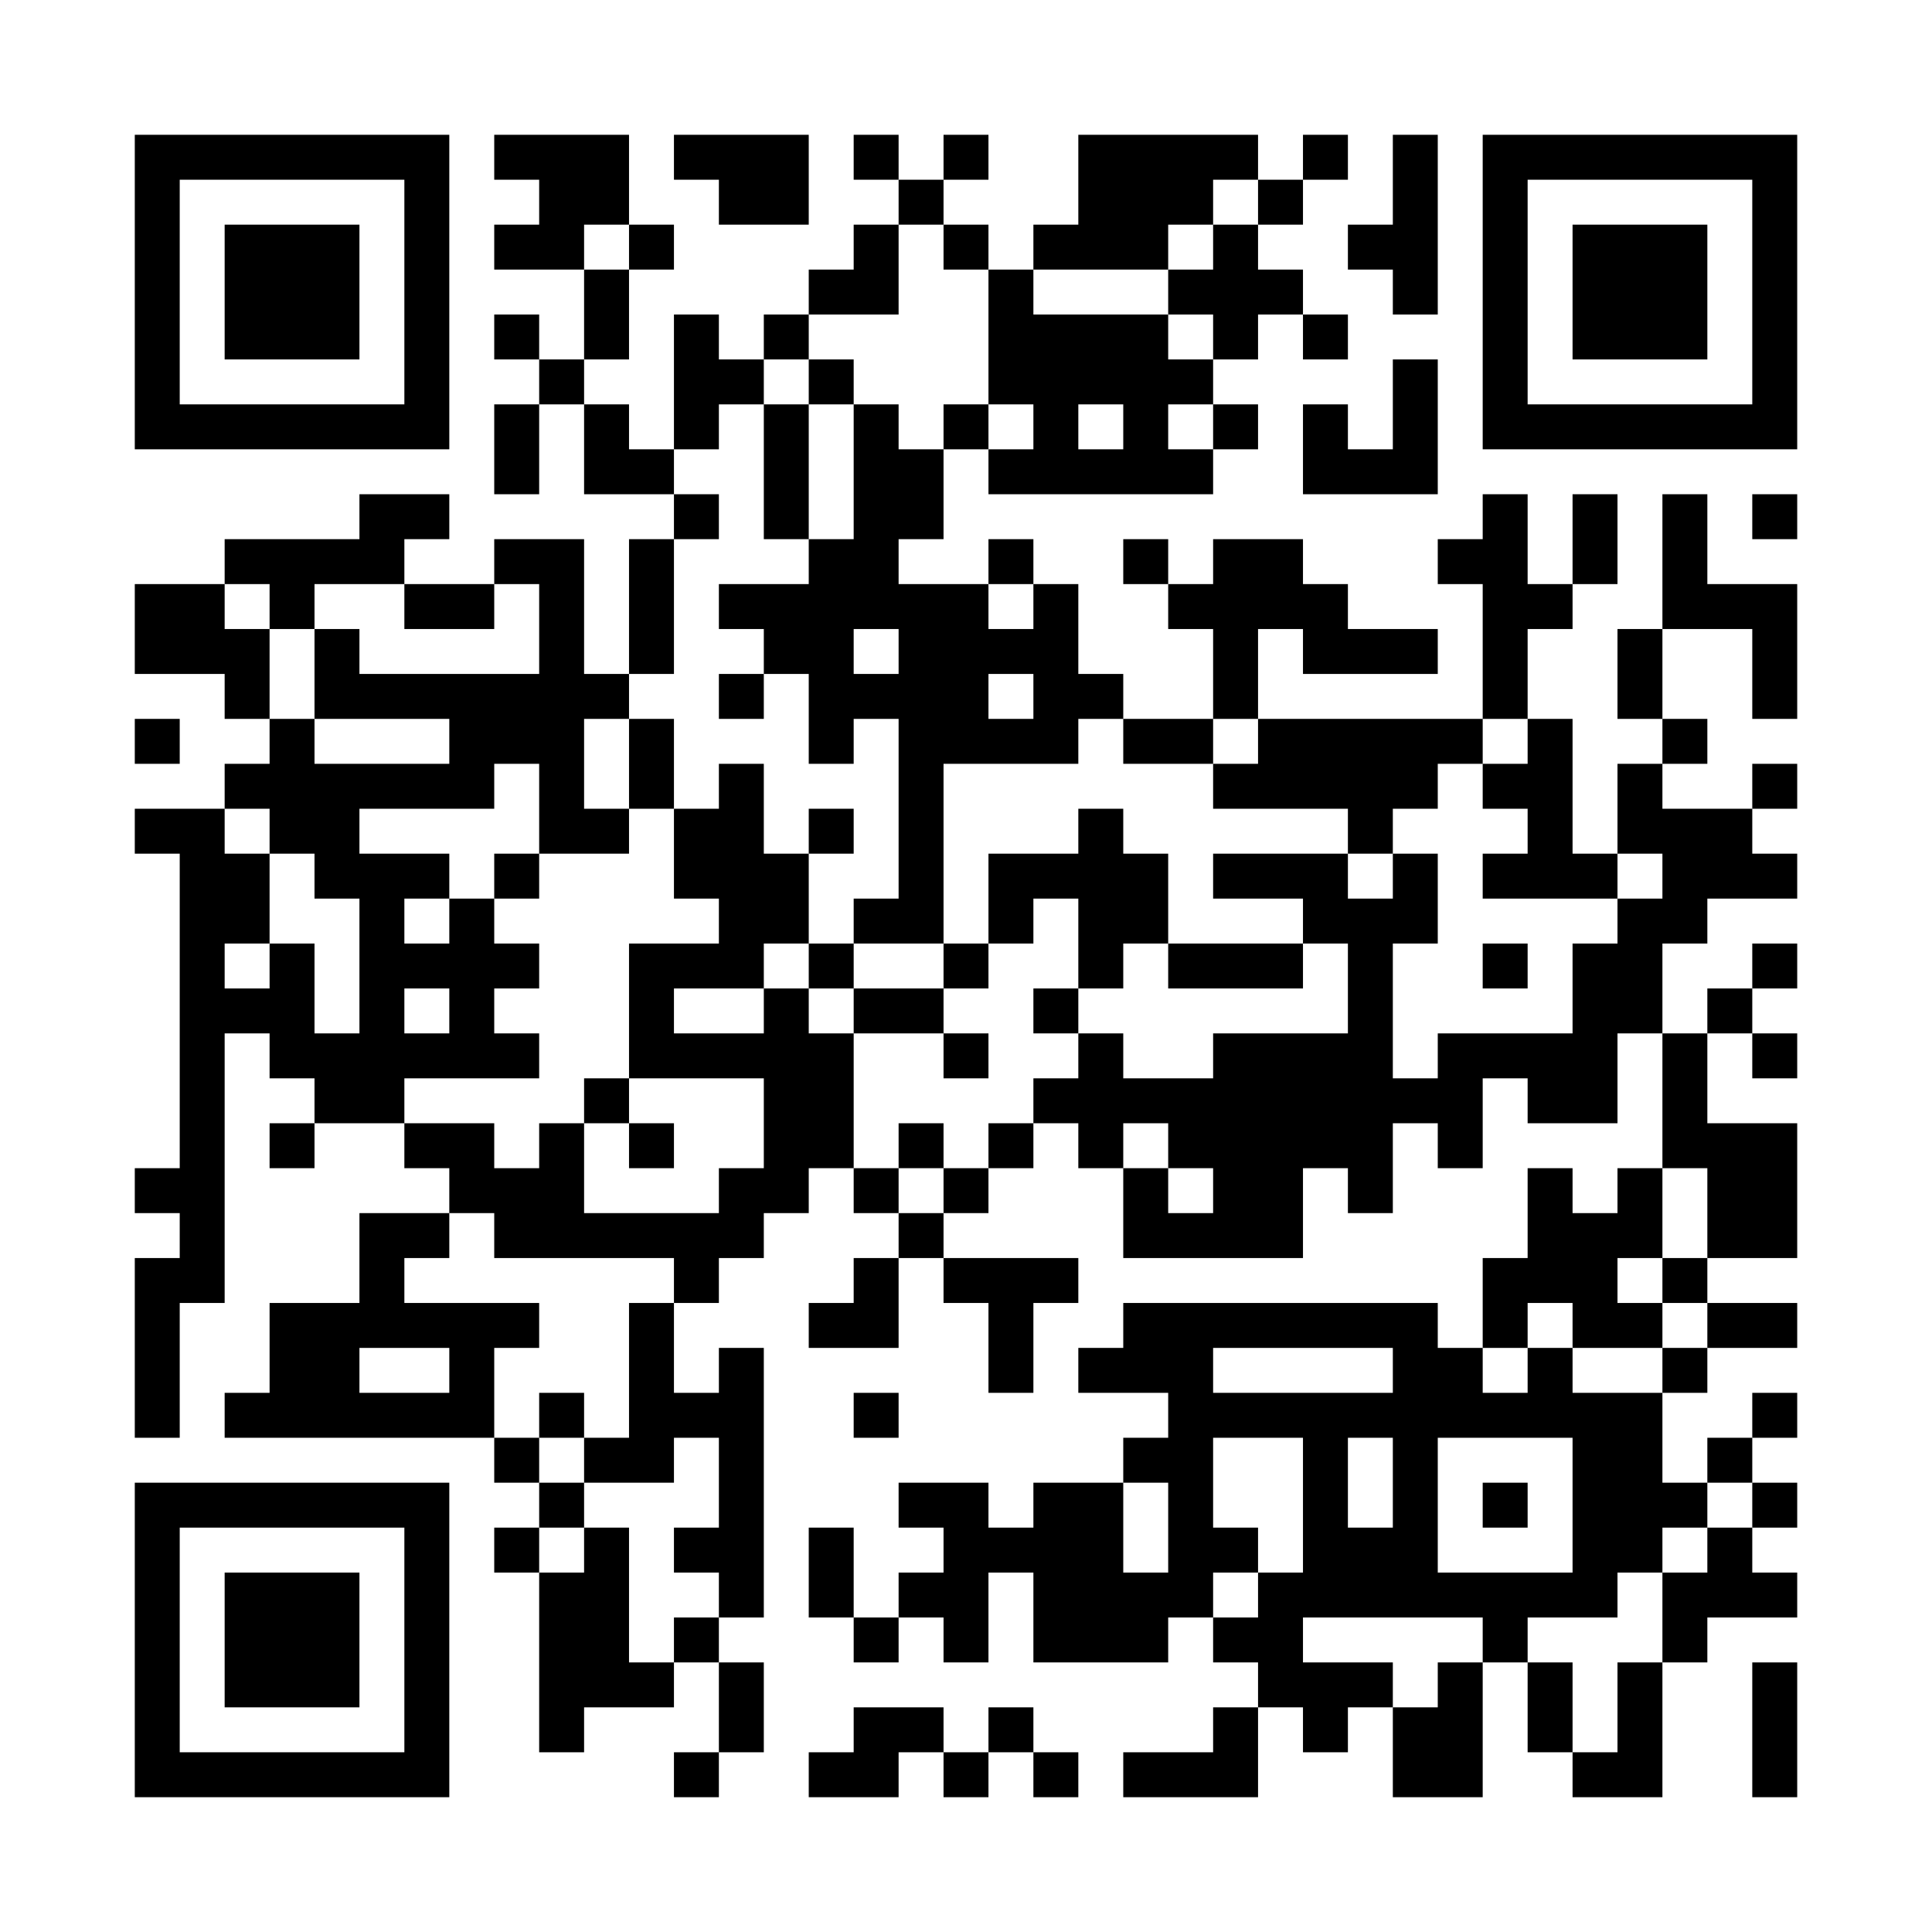
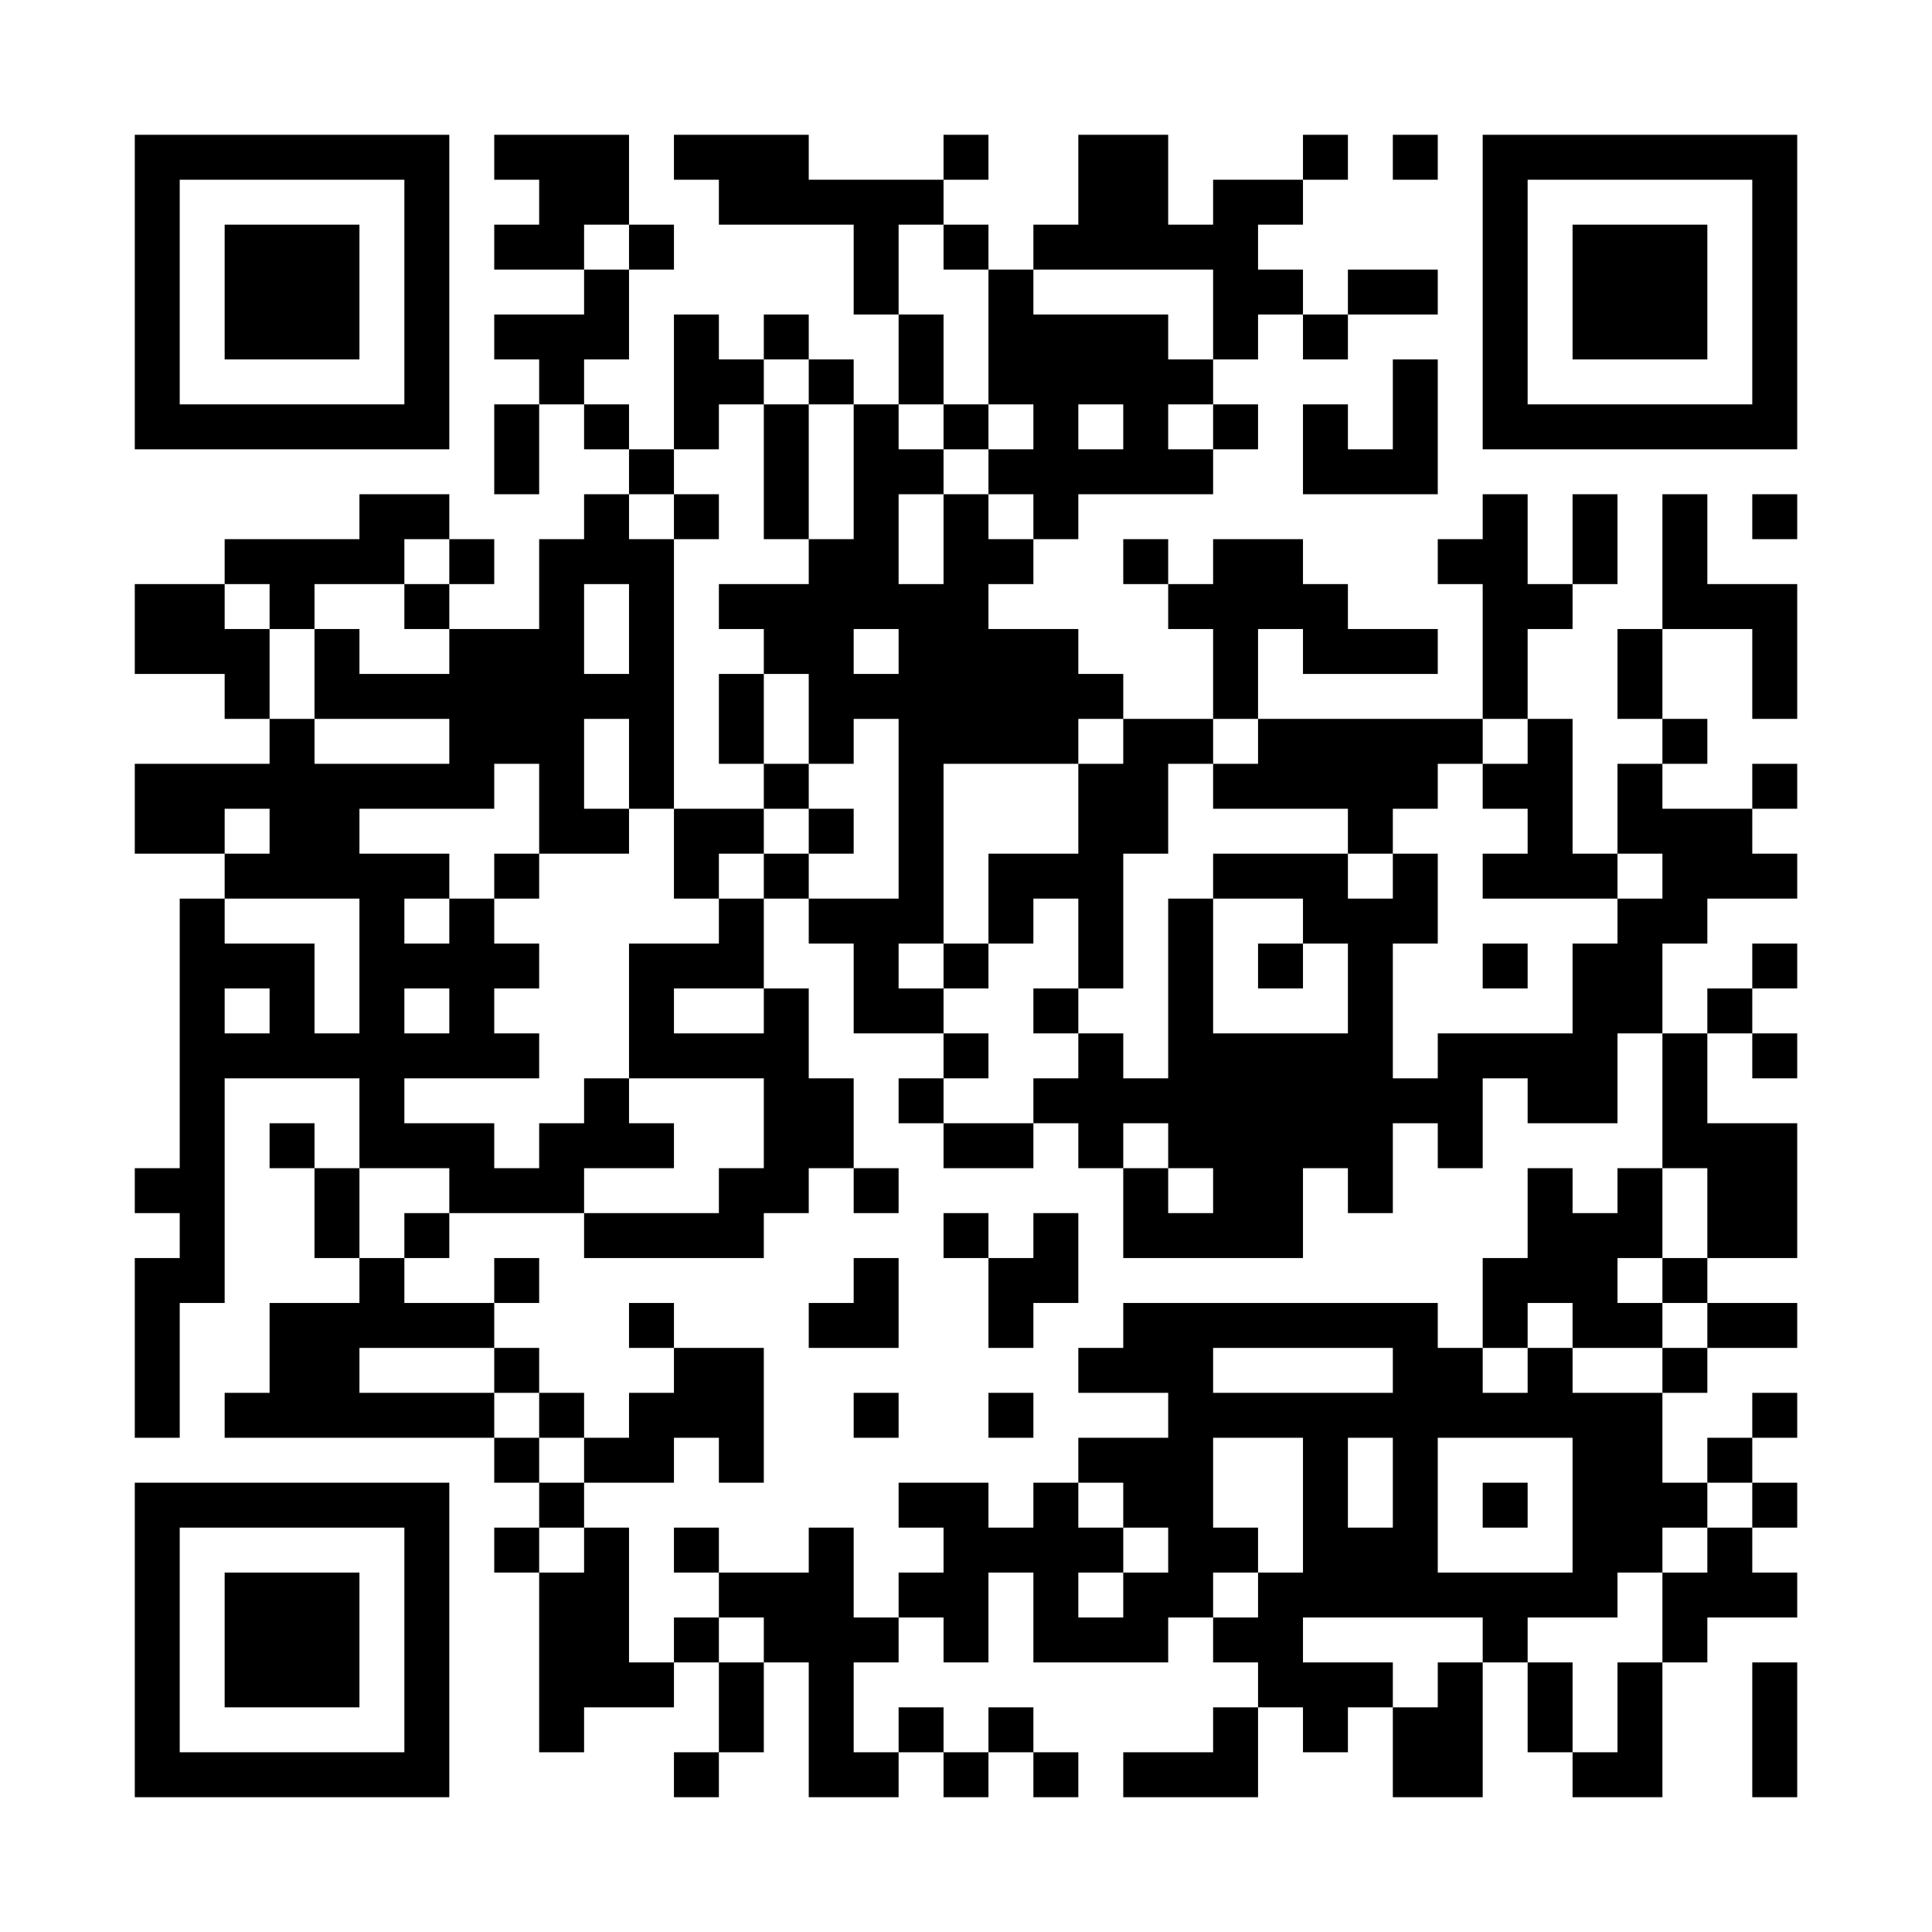
<svg xmlns="http://www.w3.org/2000/svg" width="43mm" height="43mm" version="1.1" viewBox="0 0 43 43">
-   <path d="M3,3H4V4H3zM4,3H5V4H4zM5,3H6V4H5zM6,3H7V4H6zM7,3H8V4H7zM8,3H9V4H8zM9,3H10V4H9zM11,3H12V4H11zM12,3H13V4H12zM13,3H14V4H13zM15,3H16V4H15zM16,3H17V4H16zM17,3H18V4H17zM19,3H20V4H19zM21,3H22V4H21zM24,3H25V4H24zM25,3H26V4H25zM26,3H27V4H26zM27,3H28V4H27zM29,3H30V4H29zM31,3H32V4H31zM33,3H34V4H33zM34,3H35V4H34zM35,3H36V4H35zM36,3H37V4H36zM37,3H38V4H37zM38,3H39V4H38zM39,3H40V4H39zM3,4H4V5H3zM9,4H10V5H9zM12,4H13V5H12zM13,4H14V5H13zM16,4H17V5H16zM17,4H18V5H17zM20,4H21V5H20zM24,4H25V5H24zM25,4H26V5H25zM26,4H27V5H26zM28,4H29V5H28zM31,4H32V5H31zM33,4H34V5H33zM39,4H40V5H39zM3,5H4V6H3zM5,5H6V6H5zM6,5H7V6H6zM7,5H8V6H7zM9,5H10V6H9zM11,5H12V6H11zM12,5H13V6H12zM14,5H15V6H14zM19,5H20V6H19zM21,5H22V6H21zM23,5H24V6H23zM24,5H25V6H24zM25,5H26V6H25zM27,5H28V6H27zM30,5H31V6H30zM31,5H32V6H31zM33,5H34V6H33zM35,5H36V6H35zM36,5H37V6H36zM37,5H38V6H37zM39,5H40V6H39zM3,6H4V7H3zM5,6H6V7H5zM6,6H7V7H6zM7,6H8V7H7zM9,6H10V7H9zM13,6H14V7H13zM18,6H19V7H18zM19,6H20V7H19zM22,6H23V7H22zM26,6H27V7H26zM27,6H28V7H27zM28,6H29V7H28zM31,6H32V7H31zM33,6H34V7H33zM35,6H36V7H35zM36,6H37V7H36zM37,6H38V7H37zM39,6H40V7H39zM3,7H4V8H3zM5,7H6V8H5zM6,7H7V8H6zM7,7H8V8H7zM9,7H10V8H9zM11,7H12V8H11zM13,7H14V8H13zM15,7H16V8H15zM17,7H18V8H17zM22,7H23V8H22zM23,7H24V8H23zM24,7H25V8H24zM25,7H26V8H25zM27,7H28V8H27zM29,7H30V8H29zM33,7H34V8H33zM35,7H36V8H35zM36,7H37V8H36zM37,7H38V8H37zM39,7H40V8H39zM3,8H4V9H3zM9,8H10V9H9zM12,8H13V9H12zM15,8H16V9H15zM16,8H17V9H16zM18,8H19V9H18zM22,8H23V9H22zM23,8H24V9H23zM24,8H25V9H24zM25,8H26V9H25zM26,8H27V9H26zM31,8H32V9H31zM33,8H34V9H33zM39,8H40V9H39zM3,9H4V10H3zM4,9H5V10H4zM5,9H6V10H5zM6,9H7V10H6zM7,9H8V10H7zM8,9H9V10H8zM9,9H10V10H9zM11,9H12V10H11zM13,9H14V10H13zM15,9H16V10H15zM17,9H18V10H17zM19,9H20V10H19zM21,9H22V10H21zM23,9H24V10H23zM25,9H26V10H25zM27,9H28V10H27zM29,9H30V10H29zM31,9H32V10H31zM33,9H34V10H33zM34,9H35V10H34zM35,9H36V10H35zM36,9H37V10H36zM37,9H38V10H37zM38,9H39V10H38zM39,9H40V10H39zM11,10H12V11H11zM13,10H14V11H13zM14,10H15V11H14zM17,10H18V11H17zM19,10H20V11H19zM20,10H21V11H20zM22,10H23V11H22zM23,10H24V11H23zM24,10H25V11H24zM25,10H26V11H25zM26,10H27V11H26zM29,10H30V11H29zM30,10H31V11H30zM31,10H32V11H31zM8,11H9V12H8zM9,11H10V12H9zM15,11H16V12H15zM17,11H18V12H17zM19,11H20V12H19zM20,11H21V12H20zM33,11H34V12H33zM35,11H36V12H35zM37,11H38V12H37zM39,11H40V12H39zM5,12H6V13H5zM6,12H7V13H6zM7,12H8V13H7zM8,12H9V13H8zM11,12H12V13H11zM12,12H13V13H12zM14,12H15V13H14zM18,12H19V13H18zM19,12H20V13H19zM22,12H23V13H22zM25,12H26V13H25zM27,12H28V13H27zM28,12H29V13H28zM32,12H33V13H32zM33,12H34V13H33zM35,12H36V13H35zM37,12H38V13H37zM3,13H4V14H3zM4,13H5V14H4zM6,13H7V14H6zM9,13H10V14H9zM10,13H11V14H10zM12,13H13V14H12zM14,13H15V14H14zM16,13H17V14H16zM17,13H18V14H17zM18,13H19V14H18zM19,13H20V14H19zM20,13H21V14H20zM21,13H22V14H21zM23,13H24V14H23zM26,13H27V14H26zM27,13H28V14H27zM28,13H29V14H28zM29,13H30V14H29zM33,13H34V14H33zM34,13H35V14H34zM37,13H38V14H37zM38,13H39V14H38zM39,13H40V14H39zM3,14H4V15H3zM4,14H5V15H4zM5,14H6V15H5zM7,14H8V15H7zM12,14H13V15H12zM14,14H15V15H14zM17,14H18V15H17zM18,14H19V15H18zM20,14H21V15H20zM21,14H22V15H21zM22,14H23V15H22zM23,14H24V15H23zM27,14H28V15H27zM29,14H30V15H29zM30,14H31V15H30zM31,14H32V15H31zM33,14H34V15H33zM36,14H37V15H36zM39,14H40V15H39zM5,15H6V16H5zM7,15H8V16H7zM8,15H9V16H8zM9,15H10V16H9zM10,15H11V16H10zM11,15H12V16H11zM12,15H13V16H12zM13,15H14V16H13zM16,15H17V16H16zM18,15H19V16H18zM19,15H20V16H19zM20,15H21V16H20zM21,15H22V16H21zM23,15H24V16H23zM24,15H25V16H24zM27,15H28V16H27zM33,15H34V16H33zM36,15H37V16H36zM39,15H40V16H39zM3,16H4V17H3zM6,16H7V17H6zM10,16H11V17H10zM11,16H12V17H11zM12,16H13V17H12zM14,16H15V17H14zM18,16H19V17H18zM20,16H21V17H20zM21,16H22V17H21zM22,16H23V17H22zM23,16H24V17H23zM25,16H26V17H25zM26,16H27V17H26zM28,16H29V17H28zM29,16H30V17H29zM30,16H31V17H30zM31,16H32V17H31zM32,16H33V17H32zM34,16H35V17H34zM37,16H38V17H37zM5,17H6V18H5zM6,17H7V18H6zM7,17H8V18H7zM8,17H9V18H8zM9,17H10V18H9zM10,17H11V18H10zM12,17H13V18H12zM14,17H15V18H14zM16,17H17V18H16zM20,17H21V18H20zM27,17H28V18H27zM28,17H29V18H28zM29,17H30V18H29zM30,17H31V18H30zM31,17H32V18H31zM33,17H34V18H33zM34,17H35V18H34zM36,17H37V18H36zM39,17H40V18H39zM3,18H4V19H3zM4,18H5V19H4zM6,18H7V19H6zM7,18H8V19H7zM12,18H13V19H12zM13,18H14V19H13zM15,18H16V19H15zM16,18H17V19H16zM18,18H19V19H18zM20,18H21V19H20zM24,18H25V19H24zM30,18H31V19H30zM34,18H35V19H34zM36,18H37V19H36zM37,18H38V19H37zM38,18H39V19H38zM4,19H5V20H4zM5,19H6V20H5zM7,19H8V20H7zM8,19H9V20H8zM9,19H10V20H9zM11,19H12V20H11zM15,19H16V20H15zM16,19H17V20H16zM17,19H18V20H17zM20,19H21V20H20zM22,19H23V20H22zM23,19H24V20H23zM24,19H25V20H24zM25,19H26V20H25zM27,19H28V20H27zM28,19H29V20H28zM29,19H30V20H29zM31,19H32V20H31zM33,19H34V20H33zM34,19H35V20H34zM35,19H36V20H35zM37,19H38V20H37zM38,19H39V20H38zM39,19H40V20H39zM4,20H5V21H4zM5,20H6V21H5zM8,20H9V21H8zM10,20H11V21H10zM16,20H17V21H16zM17,20H18V21H17zM19,20H20V21H19zM20,20H21V21H20zM22,20H23V21H22zM24,20H25V21H24zM25,20H26V21H25zM29,20H30V21H29zM30,20H31V21H30zM31,20H32V21H31zM36,20H37V21H36zM37,20H38V21H37zM4,21H5V22H4zM6,21H7V22H6zM8,21H9V22H8zM9,21H10V22H9zM10,21H11V22H10zM11,21H12V22H11zM14,21H15V22H14zM15,21H16V22H15zM16,21H17V22H16zM18,21H19V22H18zM21,21H22V22H21zM24,21H25V22H24zM26,21H27V22H26zM27,21H28V22H27zM28,21H29V22H28zM30,21H31V22H30zM33,21H34V22H33zM35,21H36V22H35zM36,21H37V22H36zM39,21H40V22H39zM4,22H5V23H4zM5,22H6V23H5zM6,22H7V23H6zM8,22H9V23H8zM10,22H11V23H10zM14,22H15V23H14zM17,22H18V23H17zM19,22H20V23H19zM20,22H21V23H20zM23,22H24V23H23zM30,22H31V23H30zM35,22H36V23H35zM36,22H37V23H36zM38,22H39V23H38zM4,23H5V24H4zM6,23H7V24H6zM7,23H8V24H7zM8,23H9V24H8zM9,23H10V24H9zM10,23H11V24H10zM11,23H12V24H11zM14,23H15V24H14zM15,23H16V24H15zM16,23H17V24H16zM17,23H18V24H17zM18,23H19V24H18zM21,23H22V24H21zM24,23H25V24H24zM27,23H28V24H27zM28,23H29V24H28zM29,23H30V24H29zM30,23H31V24H30zM32,23H33V24H32zM33,23H34V24H33zM34,23H35V24H34zM35,23H36V24H35zM37,23H38V24H37zM39,23H40V24H39zM4,24H5V25H4zM7,24H8V25H7zM8,24H9V25H8zM13,24H14V25H13zM17,24H18V25H17zM18,24H19V25H18zM23,24H24V25H23zM24,24H25V25H24zM25,24H26V25H25zM26,24H27V25H26zM27,24H28V25H27zM28,24H29V25H28zM29,24H30V25H29zM30,24H31V25H30zM31,24H32V25H31zM32,24H33V25H32zM34,24H35V25H34zM35,24H36V25H35zM37,24H38V25H37zM4,25H5V26H4zM6,25H7V26H6zM9,25H10V26H9zM10,25H11V26H10zM12,25H13V26H12zM14,25H15V26H14zM17,25H18V26H17zM18,25H19V26H18zM20,25H21V26H20zM22,25H23V26H22zM24,25H25V26H24zM26,25H27V26H26zM27,25H28V26H27zM28,25H29V26H28zM29,25H30V26H29zM30,25H31V26H30zM32,25H33V26H32zM37,25H38V26H37zM38,25H39V26H38zM39,25H40V26H39zM3,26H4V27H3zM4,26H5V27H4zM10,26H11V27H10zM11,26H12V27H11zM12,26H13V27H12zM16,26H17V27H16zM17,26H18V27H17zM19,26H20V27H19zM21,26H22V27H21zM25,26H26V27H25zM27,26H28V27H27zM28,26H29V27H28zM30,26H31V27H30zM34,26H35V27H34zM36,26H37V27H36zM38,26H39V27H38zM39,26H40V27H39zM4,27H5V28H4zM8,27H9V28H8zM9,27H10V28H9zM11,27H12V28H11zM12,27H13V28H12zM13,27H14V28H13zM14,27H15V28H14zM15,27H16V28H15zM16,27H17V28H16zM20,27H21V28H20zM25,27H26V28H25zM26,27H27V28H26zM27,27H28V28H27zM28,27H29V28H28zM34,27H35V28H34zM35,27H36V28H35zM36,27H37V28H36zM38,27H39V28H38zM39,27H40V28H39zM3,28H4V29H3zM4,28H5V29H4zM8,28H9V29H8zM15,28H16V29H15zM19,28H20V29H19zM21,28H22V29H21zM22,28H23V29H22zM23,28H24V29H23zM33,28H34V29H33zM34,28H35V29H34zM35,28H36V29H35zM37,28H38V29H37zM3,29H4V30H3zM6,29H7V30H6zM7,29H8V30H7zM8,29H9V30H8zM9,29H10V30H9zM10,29H11V30H10zM11,29H12V30H11zM14,29H15V30H14zM18,29H19V30H18zM19,29H20V30H19zM22,29H23V30H22zM25,29H26V30H25zM26,29H27V30H26zM27,29H28V30H27zM28,29H29V30H28zM29,29H30V30H29zM30,29H31V30H30zM31,29H32V30H31zM33,29H34V30H33zM35,29H36V30H35zM36,29H37V30H36zM38,29H39V30H38zM39,29H40V30H39zM3,30H4V31H3zM6,30H7V31H6zM7,30H8V31H7zM10,30H11V31H10zM14,30H15V31H14zM16,30H17V31H16zM22,30H23V31H22zM24,30H25V31H24zM25,30H26V31H25zM26,30H27V31H26zM31,30H32V31H31zM32,30H33V31H32zM34,30H35V31H34zM37,30H38V31H37zM3,31H4V32H3zM5,31H6V32H5zM6,31H7V32H6zM7,31H8V32H7zM8,31H9V32H8zM9,31H10V32H9zM10,31H11V32H10zM12,31H13V32H12zM14,31H15V32H14zM15,31H16V32H15zM16,31H17V32H16zM19,31H20V32H19zM26,31H27V32H26zM27,31H28V32H27zM28,31H29V32H28zM29,31H30V32H29zM30,31H31V32H30zM31,31H32V32H31zM32,31H33V32H32zM33,31H34V32H33zM34,31H35V32H34zM35,31H36V32H35zM36,31H37V32H36zM39,31H40V32H39zM11,32H12V33H11zM13,32H14V33H13zM14,32H15V33H14zM16,32H17V33H16zM25,32H26V33H25zM26,32H27V33H26zM29,32H30V33H29zM31,32H32V33H31zM35,32H36V33H35zM36,32H37V33H36zM38,32H39V33H38zM3,33H4V34H3zM4,33H5V34H4zM5,33H6V34H5zM6,33H7V34H6zM7,33H8V34H7zM8,33H9V34H8zM9,33H10V34H9zM12,33H13V34H12zM16,33H17V34H16zM20,33H21V34H20zM21,33H22V34H21zM23,33H24V34H23zM24,33H25V34H24zM26,33H27V34H26zM29,33H30V34H29zM31,33H32V34H31zM33,33H34V34H33zM35,33H36V34H35zM36,33H37V34H36zM37,33H38V34H37zM39,33H40V34H39zM3,34H4V35H3zM9,34H10V35H9zM11,34H12V35H11zM13,34H14V35H13zM15,34H16V35H15zM16,34H17V35H16zM18,34H19V35H18zM21,34H22V35H21zM22,34H23V35H22zM23,34H24V35H23zM24,34H25V35H24zM26,34H27V35H26zM27,34H28V35H27zM29,34H30V35H29zM30,34H31V35H30zM31,34H32V35H31zM35,34H36V35H35zM36,34H37V35H36zM38,34H39V35H38zM3,35H4V36H3zM5,35H6V36H5zM6,35H7V36H6zM7,35H8V36H7zM9,35H10V36H9zM12,35H13V36H12zM13,35H14V36H13zM16,35H17V36H16zM18,35H19V36H18zM20,35H21V36H20zM21,35H22V36H21zM23,35H24V36H23zM24,35H25V36H24zM25,35H26V36H25zM26,35H27V36H26zM28,35H29V36H28zM29,35H30V36H29zM30,35H31V36H30zM31,35H32V36H31zM32,35H33V36H32zM33,35H34V36H33zM34,35H35V36H34zM35,35H36V36H35zM37,35H38V36H37zM38,35H39V36H38zM39,35H40V36H39zM3,36H4V37H3zM5,36H6V37H5zM6,36H7V37H6zM7,36H8V37H7zM9,36H10V37H9zM12,36H13V37H12zM13,36H14V37H13zM15,36H16V37H15zM19,36H20V37H19zM21,36H22V37H21zM23,36H24V37H23zM24,36H25V37H24zM25,36H26V37H25zM27,36H28V37H27zM28,36H29V37H28zM33,36H34V37H33zM37,36H38V37H37zM3,37H4V38H3zM5,37H6V38H5zM6,37H7V38H6zM7,37H8V38H7zM9,37H10V38H9zM12,37H13V38H12zM13,37H14V38H13zM14,37H15V38H14zM16,37H17V38H16zM28,37H29V38H28zM29,37H30V38H29zM30,37H31V38H30zM32,37H33V38H32zM34,37H35V38H34zM36,37H37V38H36zM39,37H40V38H39zM3,38H4V39H3zM9,38H10V39H9zM12,38H13V39H12zM16,38H17V39H16zM19,38H20V39H19zM20,38H21V39H20zM22,38H23V39H22zM27,38H28V39H27zM29,38H30V39H29zM31,38H32V39H31zM32,38H33V39H32zM34,38H35V39H34zM36,38H37V39H36zM39,38H40V39H39zM3,39H4V40H3zM4,39H5V40H4zM5,39H6V40H5zM6,39H7V40H6zM7,39H8V40H7zM8,39H9V40H8zM9,39H10V40H9zM15,39H16V40H15zM18,39H19V40H18zM19,39H20V40H19zM21,39H22V40H21zM23,39H24V40H23zM25,39H26V40H25zM26,39H27V40H26zM27,39H28V40H27zM31,39H32V40H31zM32,39H33V40H32zM35,39H36V40H35zM36,39H37V40H36zM39,39H40V40H39z" id="qr-path" fill="#000000" fill-opacity="1" fill-rule="nonzero" stroke="none" />
+   <path d="M3,3H4V4H3zM4,3H5V4H4zM5,3H6V4H5zM6,3H7V4H6zM7,3H8V4H7zM8,3H9V4H8zM9,3H10V4H9zM11,3H12V4H11zM12,3H13V4H12zM13,3H14V4H13zM15,3H16V4H15zM16,3H17V4H16zM17,3H18V4H17zM21,3H22V4H21zM24,3H25V4H24zM25,3H26V4H25zM29,3H30V4H29zM31,3H32V4H31zM33,3H34V4H33zM34,3H35V4H34zM35,3H36V4H35zM36,3H37V4H36zM37,3H38V4H37zM38,3H39V4H38zM39,3H40V4H39zM3,4H4V5H3zM9,4H10V5H9zM12,4H13V5H12zM13,4H14V5H13zM16,4H17V5H16zM17,4H18V5H17zM18,4H19V5H18zM19,4H20V5H19zM20,4H21V5H20zM24,4H25V5H24zM25,4H26V5H25zM27,4H28V5H27zM28,4H29V5H28zM33,4H34V5H33zM39,4H40V5H39zM3,5H4V6H3zM5,5H6V6H5zM6,5H7V6H6zM7,5H8V6H7zM9,5H10V6H9zM11,5H12V6H11zM12,5H13V6H12zM14,5H15V6H14zM19,5H20V6H19zM21,5H22V6H21zM23,5H24V6H23zM24,5H25V6H24zM25,5H26V6H25zM26,5H27V6H26zM27,5H28V6H27zM33,5H34V6H33zM35,5H36V6H35zM36,5H37V6H36zM37,5H38V6H37zM39,5H40V6H39zM3,6H4V7H3zM5,6H6V7H5zM6,6H7V7H6zM7,6H8V7H7zM9,6H10V7H9zM13,6H14V7H13zM19,6H20V7H19zM22,6H23V7H22zM27,6H28V7H27zM28,6H29V7H28zM30,6H31V7H30zM31,6H32V7H31zM33,6H34V7H33zM35,6H36V7H35zM36,6H37V7H36zM37,6H38V7H37zM39,6H40V7H39zM3,7H4V8H3zM5,7H6V8H5zM6,7H7V8H6zM7,7H8V8H7zM9,7H10V8H9zM11,7H12V8H11zM12,7H13V8H12zM13,7H14V8H13zM15,7H16V8H15zM17,7H18V8H17zM20,7H21V8H20zM22,7H23V8H22zM23,7H24V8H23zM24,7H25V8H24zM25,7H26V8H25zM27,7H28V8H27zM29,7H30V8H29zM33,7H34V8H33zM35,7H36V8H35zM36,7H37V8H36zM37,7H38V8H37zM39,7H40V8H39zM3,8H4V9H3zM9,8H10V9H9zM12,8H13V9H12zM15,8H16V9H15zM16,8H17V9H16zM18,8H19V9H18zM20,8H21V9H20zM22,8H23V9H22zM23,8H24V9H23zM24,8H25V9H24zM25,8H26V9H25zM26,8H27V9H26zM31,8H32V9H31zM33,8H34V9H33zM39,8H40V9H39zM3,9H4V10H3zM4,9H5V10H4zM5,9H6V10H5zM6,9H7V10H6zM7,9H8V10H7zM8,9H9V10H8zM9,9H10V10H9zM11,9H12V10H11zM13,9H14V10H13zM15,9H16V10H15zM17,9H18V10H17zM19,9H20V10H19zM21,9H22V10H21zM23,9H24V10H23zM25,9H26V10H25zM27,9H28V10H27zM29,9H30V10H29zM31,9H32V10H31zM33,9H34V10H33zM34,9H35V10H34zM35,9H36V10H35zM36,9H37V10H36zM37,9H38V10H37zM38,9H39V10H38zM39,9H40V10H39zM11,10H12V11H11zM14,10H15V11H14zM17,10H18V11H17zM19,10H20V11H19zM20,10H21V11H20zM22,10H23V11H22zM23,10H24V11H23zM24,10H25V11H24zM25,10H26V11H25zM26,10H27V11H26zM29,10H30V11H29zM30,10H31V11H30zM31,10H32V11H31zM8,11H9V12H8zM9,11H10V12H9zM13,11H14V12H13zM15,11H16V12H15zM17,11H18V12H17zM19,11H20V12H19zM21,11H22V12H21zM23,11H24V12H23zM33,11H34V12H33zM35,11H36V12H35zM37,11H38V12H37zM39,11H40V12H39zM5,12H6V13H5zM6,12H7V13H6zM7,12H8V13H7zM8,12H9V13H8zM10,12H11V13H10zM12,12H13V13H12zM13,12H14V13H13zM14,12H15V13H14zM18,12H19V13H18zM19,12H20V13H19zM21,12H22V13H21zM22,12H23V13H22zM25,12H26V13H25zM27,12H28V13H27zM28,12H29V13H28zM32,12H33V13H32zM33,12H34V13H33zM35,12H36V13H35zM37,12H38V13H37zM3,13H4V14H3zM4,13H5V14H4zM6,13H7V14H6zM9,13H10V14H9zM12,13H13V14H12zM14,13H15V14H14zM16,13H17V14H16zM17,13H18V14H17zM18,13H19V14H18zM19,13H20V14H19zM20,13H21V14H20zM21,13H22V14H21zM26,13H27V14H26zM27,13H28V14H27zM28,13H29V14H28zM29,13H30V14H29zM33,13H34V14H33zM34,13H35V14H34zM37,13H38V14H37zM38,13H39V14H38zM39,13H40V14H39zM3,14H4V15H3zM4,14H5V15H4zM5,14H6V15H5zM7,14H8V15H7zM10,14H11V15H10zM11,14H12V15H11zM12,14H13V15H12zM14,14H15V15H14zM17,14H18V15H17zM18,14H19V15H18zM20,14H21V15H20zM21,14H22V15H21zM22,14H23V15H22zM23,14H24V15H23zM27,14H28V15H27zM29,14H30V15H29zM30,14H31V15H30zM31,14H32V15H31zM33,14H34V15H33zM36,14H37V15H36zM39,14H40V15H39zM5,15H6V16H5zM7,15H8V16H7zM8,15H9V16H8zM9,15H10V16H9zM10,15H11V16H10zM11,15H12V16H11zM12,15H13V16H12zM13,15H14V16H13zM14,15H15V16H14zM16,15H17V16H16zM18,15H19V16H18zM19,15H20V16H19zM20,15H21V16H20zM21,15H22V16H21zM22,15H23V16H22zM23,15H24V16H23zM24,15H25V16H24zM27,15H28V16H27zM33,15H34V16H33zM36,15H37V16H36zM39,15H40V16H39zM6,16H7V17H6zM10,16H11V17H10zM11,16H12V17H11zM12,16H13V17H12zM14,16H15V17H14zM16,16H17V17H16zM18,16H19V17H18zM20,16H21V17H20zM21,16H22V17H21zM22,16H23V17H22zM23,16H24V17H23zM25,16H26V17H25zM26,16H27V17H26zM28,16H29V17H28zM29,16H30V17H29zM30,16H31V17H30zM31,16H32V17H31zM32,16H33V17H32zM34,16H35V17H34zM37,16H38V17H37zM3,17H4V18H3zM4,17H5V18H4zM5,17H6V18H5zM6,17H7V18H6zM7,17H8V18H7zM8,17H9V18H8zM9,17H10V18H9zM10,17H11V18H10zM12,17H13V18H12zM14,17H15V18H14zM17,17H18V18H17zM20,17H21V18H20zM24,17H25V18H24zM25,17H26V18H25zM27,17H28V18H27zM28,17H29V18H28zM29,17H30V18H29zM30,17H31V18H30zM31,17H32V18H31zM33,17H34V18H33zM34,17H35V18H34zM36,17H37V18H36zM39,17H40V18H39zM3,18H4V19H3zM4,18H5V19H4zM6,18H7V19H6zM7,18H8V19H7zM12,18H13V19H12zM13,18H14V19H13zM15,18H16V19H15zM16,18H17V19H16zM18,18H19V19H18zM20,18H21V19H20zM24,18H25V19H24zM25,18H26V19H25zM30,18H31V19H30zM34,18H35V19H34zM36,18H37V19H36zM37,18H38V19H37zM38,18H39V19H38zM5,19H6V20H5zM6,19H7V20H6zM7,19H8V20H7zM8,19H9V20H8zM9,19H10V20H9zM11,19H12V20H11zM15,19H16V20H15zM17,19H18V20H17zM20,19H21V20H20zM22,19H23V20H22zM23,19H24V20H23zM24,19H25V20H24zM27,19H28V20H27zM28,19H29V20H28zM29,19H30V20H29zM31,19H32V20H31zM33,19H34V20H33zM34,19H35V20H34zM35,19H36V20H35zM37,19H38V20H37zM38,19H39V20H38zM39,19H40V20H39zM4,20H5V21H4zM8,20H9V21H8zM10,20H11V21H10zM16,20H17V21H16zM18,20H19V21H18zM19,20H20V21H19zM20,20H21V21H20zM22,20H23V21H22zM24,20H25V21H24zM26,20H27V21H26zM29,20H30V21H29zM30,20H31V21H30zM31,20H32V21H31zM36,20H37V21H36zM37,20H38V21H37zM4,21H5V22H4zM5,21H6V22H5zM6,21H7V22H6zM8,21H9V22H8zM9,21H10V22H9zM10,21H11V22H10zM11,21H12V22H11zM14,21H15V22H14zM15,21H16V22H15zM16,21H17V22H16zM19,21H20V22H19zM21,21H22V22H21zM24,21H25V22H24zM26,21H27V22H26zM28,21H29V22H28zM30,21H31V22H30zM33,21H34V22H33zM35,21H36V22H35zM36,21H37V22H36zM39,21H40V22H39zM4,22H5V23H4zM6,22H7V23H6zM8,22H9V23H8zM10,22H11V23H10zM14,22H15V23H14zM17,22H18V23H17zM19,22H20V23H19zM20,22H21V23H20zM23,22H24V23H23zM26,22H27V23H26zM30,22H31V23H30zM35,22H36V23H35zM36,22H37V23H36zM38,22H39V23H38zM4,23H5V24H4zM5,23H6V24H5zM6,23H7V24H6zM7,23H8V24H7zM8,23H9V24H8zM9,23H10V24H9zM10,23H11V24H10zM11,23H12V24H11zM14,23H15V24H14zM15,23H16V24H15zM16,23H17V24H16zM17,23H18V24H17zM21,23H22V24H21zM24,23H25V24H24zM26,23H27V24H26zM27,23H28V24H27zM28,23H29V24H28zM29,23H30V24H29zM30,23H31V24H30zM32,23H33V24H32zM33,23H34V24H33zM34,23H35V24H34zM35,23H36V24H35zM37,23H38V24H37zM39,23H40V24H39zM4,24H5V25H4zM8,24H9V25H8zM13,24H14V25H13zM17,24H18V25H17zM18,24H19V25H18zM20,24H21V25H20zM23,24H24V25H23zM24,24H25V25H24zM25,24H26V25H25zM26,24H27V25H26zM27,24H28V25H27zM28,24H29V25H28zM29,24H30V25H29zM30,24H31V25H30zM31,24H32V25H31zM32,24H33V25H32zM34,24H35V25H34zM35,24H36V25H35zM37,24H38V25H37zM4,25H5V26H4zM6,25H7V26H6zM8,25H9V26H8zM9,25H10V26H9zM10,25H11V26H10zM12,25H13V26H12zM13,25H14V26H13zM14,25H15V26H14zM17,25H18V26H17zM18,25H19V26H18zM21,25H22V26H21zM22,25H23V26H22zM24,25H25V26H24zM26,25H27V26H26zM27,25H28V26H27zM28,25H29V26H28zM29,25H30V26H29zM30,25H31V26H30zM32,25H33V26H32zM37,25H38V26H37zM38,25H39V26H38zM39,25H40V26H39zM3,26H4V27H3zM4,26H5V27H4zM7,26H8V27H7zM10,26H11V27H10zM11,26H12V27H11zM12,26H13V27H12zM16,26H17V27H16zM17,26H18V27H17zM19,26H20V27H19zM25,26H26V27H25zM27,26H28V27H27zM28,26H29V27H28zM30,26H31V27H30zM34,26H35V27H34zM36,26H37V27H36zM38,26H39V27H38zM39,26H40V27H39zM4,27H5V28H4zM7,27H8V28H7zM9,27H10V28H9zM13,27H14V28H13zM14,27H15V28H14zM15,27H16V28H15zM16,27H17V28H16zM21,27H22V28H21zM23,27H24V28H23zM25,27H26V28H25zM26,27H27V28H26zM27,27H28V28H27zM28,27H29V28H28zM34,27H35V28H34zM35,27H36V28H35zM36,27H37V28H36zM38,27H39V28H38zM39,27H40V28H39zM3,28H4V29H3zM4,28H5V29H4zM8,28H9V29H8zM11,28H12V29H11zM19,28H20V29H19zM22,28H23V29H22zM23,28H24V29H23zM33,28H34V29H33zM34,28H35V29H34zM35,28H36V29H35zM37,28H38V29H37zM3,29H4V30H3zM6,29H7V30H6zM7,29H8V30H7zM8,29H9V30H8zM9,29H10V30H9zM10,29H11V30H10zM14,29H15V30H14zM18,29H19V30H18zM19,29H20V30H19zM22,29H23V30H22zM25,29H26V30H25zM26,29H27V30H26zM27,29H28V30H27zM28,29H29V30H28zM29,29H30V30H29zM30,29H31V30H30zM31,29H32V30H31zM33,29H34V30H33zM35,29H36V30H35zM36,29H37V30H36zM38,29H39V30H38zM39,29H40V30H39zM3,30H4V31H3zM6,30H7V31H6zM7,30H8V31H7zM11,30H12V31H11zM15,30H16V31H15zM16,30H17V31H16zM24,30H25V31H24zM25,30H26V31H25zM26,30H27V31H26zM31,30H32V31H31zM32,30H33V31H32zM34,30H35V31H34zM37,30H38V31H37zM3,31H4V32H3zM5,31H6V32H5zM6,31H7V32H6zM7,31H8V32H7zM8,31H9V32H8zM9,31H10V32H9zM10,31H11V32H10zM12,31H13V32H12zM14,31H15V32H14zM15,31H16V32H15zM16,31H17V32H16zM19,31H20V32H19zM22,31H23V32H22zM26,31H27V32H26zM27,31H28V32H27zM28,31H29V32H28zM29,31H30V32H29zM30,31H31V32H30zM31,31H32V32H31zM32,31H33V32H32zM33,31H34V32H33zM34,31H35V32H34zM35,31H36V32H35zM36,31H37V32H36zM39,31H40V32H39zM11,32H12V33H11zM13,32H14V33H13zM14,32H15V33H14zM16,32H17V33H16zM24,32H25V33H24zM25,32H26V33H25zM26,32H27V33H26zM29,32H30V33H29zM31,32H32V33H31zM35,32H36V33H35zM36,32H37V33H36zM38,32H39V33H38zM3,33H4V34H3zM4,33H5V34H4zM5,33H6V34H5zM6,33H7V34H6zM7,33H8V34H7zM8,33H9V34H8zM9,33H10V34H9zM12,33H13V34H12zM20,33H21V34H20zM21,33H22V34H21zM23,33H24V34H23zM25,33H26V34H25zM26,33H27V34H26zM29,33H30V34H29zM31,33H32V34H31zM33,33H34V34H33zM35,33H36V34H35zM36,33H37V34H36zM37,33H38V34H37zM39,33H40V34H39zM3,34H4V35H3zM9,34H10V35H9zM11,34H12V35H11zM13,34H14V35H13zM15,34H16V35H15zM18,34H19V35H18zM21,34H22V35H21zM22,34H23V35H22zM23,34H24V35H23zM24,34H25V35H24zM26,34H27V35H26zM27,34H28V35H27zM29,34H30V35H29zM30,34H31V35H30zM31,34H32V35H31zM35,34H36V35H35zM36,34H37V35H36zM38,34H39V35H38zM3,35H4V36H3zM5,35H6V36H5zM6,35H7V36H6zM7,35H8V36H7zM9,35H10V36H9zM12,35H13V36H12zM13,35H14V36H13zM16,35H17V36H16zM17,35H18V36H17zM18,35H19V36H18zM20,35H21V36H20zM21,35H22V36H21zM23,35H24V36H23zM25,35H26V36H25zM26,35H27V36H26zM28,35H29V36H28zM29,35H30V36H29zM30,35H31V36H30zM31,35H32V36H31zM32,35H33V36H32zM33,35H34V36H33zM34,35H35V36H34zM35,35H36V36H35zM37,35H38V36H37zM38,35H39V36H38zM39,35H40V36H39zM3,36H4V37H3zM5,36H6V37H5zM6,36H7V37H6zM7,36H8V37H7zM9,36H10V37H9zM12,36H13V37H12zM13,36H14V37H13zM15,36H16V37H15zM17,36H18V37H17zM18,36H19V37H18zM19,36H20V37H19zM21,36H22V37H21zM23,36H24V37H23zM24,36H25V37H24zM25,36H26V37H25zM27,36H28V37H27zM28,36H29V37H28zM33,36H34V37H33zM37,36H38V37H37zM3,37H4V38H3zM5,37H6V38H5zM6,37H7V38H6zM7,37H8V38H7zM9,37H10V38H9zM12,37H13V38H12zM13,37H14V38H13zM14,37H15V38H14zM16,37H17V38H16zM18,37H19V38H18zM28,37H29V38H28zM29,37H30V38H29zM30,37H31V38H30zM32,37H33V38H32zM34,37H35V38H34zM36,37H37V38H36zM39,37H40V38H39zM3,38H4V39H3zM9,38H10V39H9zM12,38H13V39H12zM16,38H17V39H16zM18,38H19V39H18zM20,38H21V39H20zM22,38H23V39H22zM27,38H28V39H27zM29,38H30V39H29zM31,38H32V39H31zM32,38H33V39H32zM34,38H35V39H34zM36,38H37V39H36zM39,38H40V39H39zM3,39H4V40H3zM4,39H5V40H4zM5,39H6V40H5zM6,39H7V40H6zM7,39H8V40H7zM8,39H9V40H8zM9,39H10V40H9zM15,39H16V40H15zM18,39H19V40H18zM19,39H20V40H19zM21,39H22V40H21zM23,39H24V40H23zM25,39H26V40H25zM26,39H27V40H26zM27,39H28V40H27zM31,39H32V40H31zM32,39H33V40H32zM35,39H36V40H35zM36,39H37V40H36zM39,39H40V40H39z" id="qr-path" fill="#000000" fill-opacity="1" fill-rule="nonzero" stroke="none" />
</svg>
